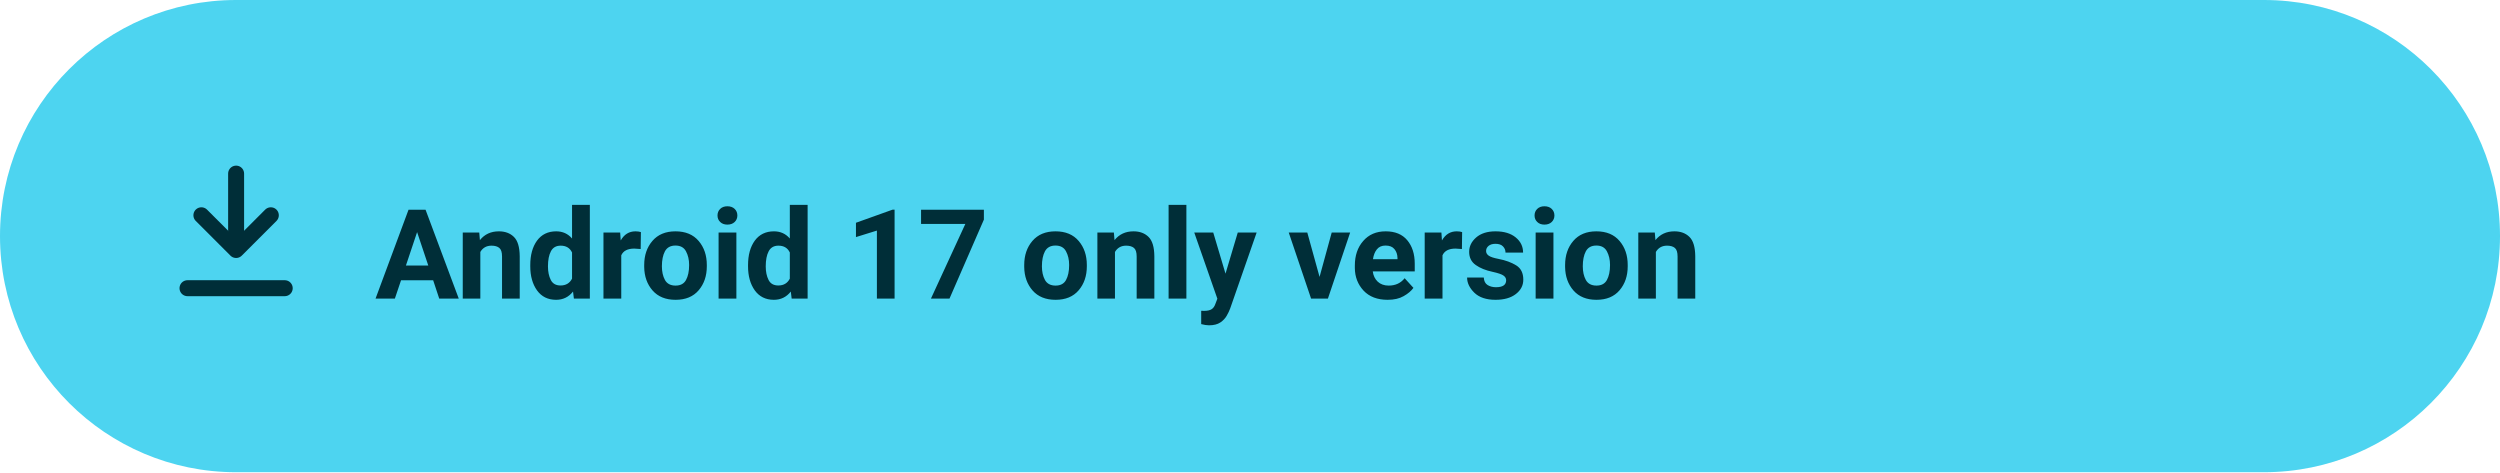
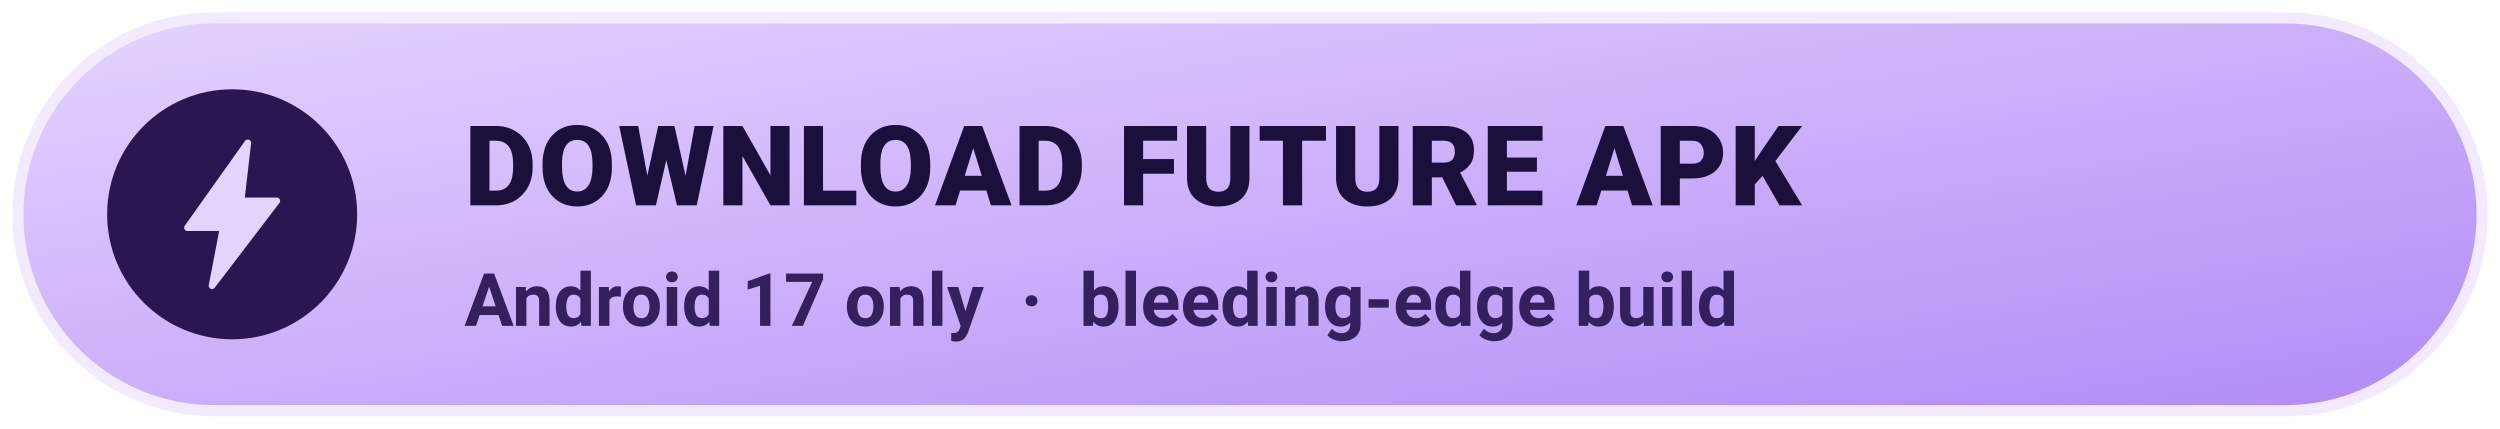
- <svg xmlns="http://www.w3.org/2000/svg" viewBox="0 0 360 68" width="360" height="68" role="img" aria-label="Android 17 only version">
-   <rect width="360" height="68" rx="34" fill="#4DD4F0" />
-   <g transform="translate(22 22)" fill="none" stroke="#002E38" stroke-width="2.3" stroke-linecap="round" stroke-linejoin="round">
-     <path d="M12 3v10.5" />
-     <path d="M7 9l5 5 5-5" />
-     <path d="M5 19.5h14" />
+ <svg xmlns="http://www.w3.org/2000/svg" viewBox="0 0 560 96" width="560" height="96" role="img" aria-label="Download future APK — Android 17 only, bleeding-edge build">
+   <defs>
+     <linearGradient id="bgf" x1="0" y1="0" x2="1" y2="1">
+       <stop offset="0" stop-color="#E4D3FF" />
+       <stop offset="1" stop-color="#B18CF5" />
+     </linearGradient>
+     <linearGradient id="sheenf" x1="0" y1="0" x2="1" y2="0">
+       <stop offset="0" stop-color="#ffffff" stop-opacity="0" />
+       <stop offset="0.5" stop-color="#ffffff" stop-opacity="0.55" />
+       <stop offset="1" stop-color="#ffffff" stop-opacity="0" />
+     </linearGradient>
+     <clipPath id="clipf">
+       <rect x="4" y="4" width="552" height="88" rx="44" />
+     </clipPath>
+   </defs>
+   <rect x="4" y="4" width="552" height="88" rx="44" fill="url(#bgf)" />
+   <rect x="4" y="4" width="552" height="88" rx="44" fill="none" stroke="#2A1650" stroke-opacity="0.3" stroke-width="1.5" />
+   <rect x="4" y="4" width="552" height="88" rx="44" fill="none" stroke="#F3EAFF" stroke-width="2.5">
+     <animate attributeName="stroke-opacity" values="0.1;0.8;0.1" dur="2.6s" repeatCount="indefinite" calcMode="spline" keyTimes="0;0.5;1" keySplines="0.4 0 0.6 1;0.4 0 0.6 1" />
+   </rect>
+   <g clip-path="url(#clipf)">
+     <rect x="-140" y="-10" width="120" height="116" fill="url(#sheenf)" transform="skewX(-18)">
+       <animateTransform attributeName="transform" type="translate" additive="sum" values="0 0;780 0" keyTimes="0;1" begin="0.6s" dur="3.2s" repeatCount="indefinite" calcMode="spline" keySplines="0.45 0 0.55 1" />
+     </rect>
  </g>
-   <text x="54" y="43" font-family="Roboto, 'Segoe UI', system-ui, -apple-system, 'Helvetica Neue', Arial, sans-serif" font-size="18" font-weight="600" fill="#002E38">Android 17 only version</text>
+   <g transform="translate(24 20)">
+     <circle cx="28" cy="28" r="28" fill="#2A1650" />
+     <g transform="translate(28 28)">
+       <path d="M3.5 -16L-10 3h8l-2.5 13L10 -3H2z" fill="#E4D3FF" stroke="#E4D3FF" stroke-width="1.5" stroke-linejoin="round">
+         <animate attributeName="opacity" values="1;0.55;1;1" keyTimes="0;0.45;0.6;1" dur="1.8s" repeatCount="indefinite" />
+         <animateTransform attributeName="transform" type="scale" values="1;1.08;1" keyTimes="0;0.55;1" dur="1.8s" repeatCount="indefinite" calcMode="spline" keySplines="0.4 0 0.6 1;0.4 0 0.6 1" />
+       </path>
+     </g>
+   </g>
+   <text x="104" y="46" font-family="Roboto, 'Segoe UI', system-ui, -apple-system, 'Helvetica Neue', Arial, sans-serif" font-size="25" font-weight="800" letter-spacing="0.5" fill="#1D0F3B">DOWNLOAD FUTURE APK</text>
+   <text x="104" y="73" font-family="Roboto, 'Segoe UI', system-ui, -apple-system, 'Helvetica Neue', Arial, sans-serif" font-size="16.5" font-weight="600" fill="#33205C">Android 17 only  ·  bleeding-edge build</text>
</svg>
